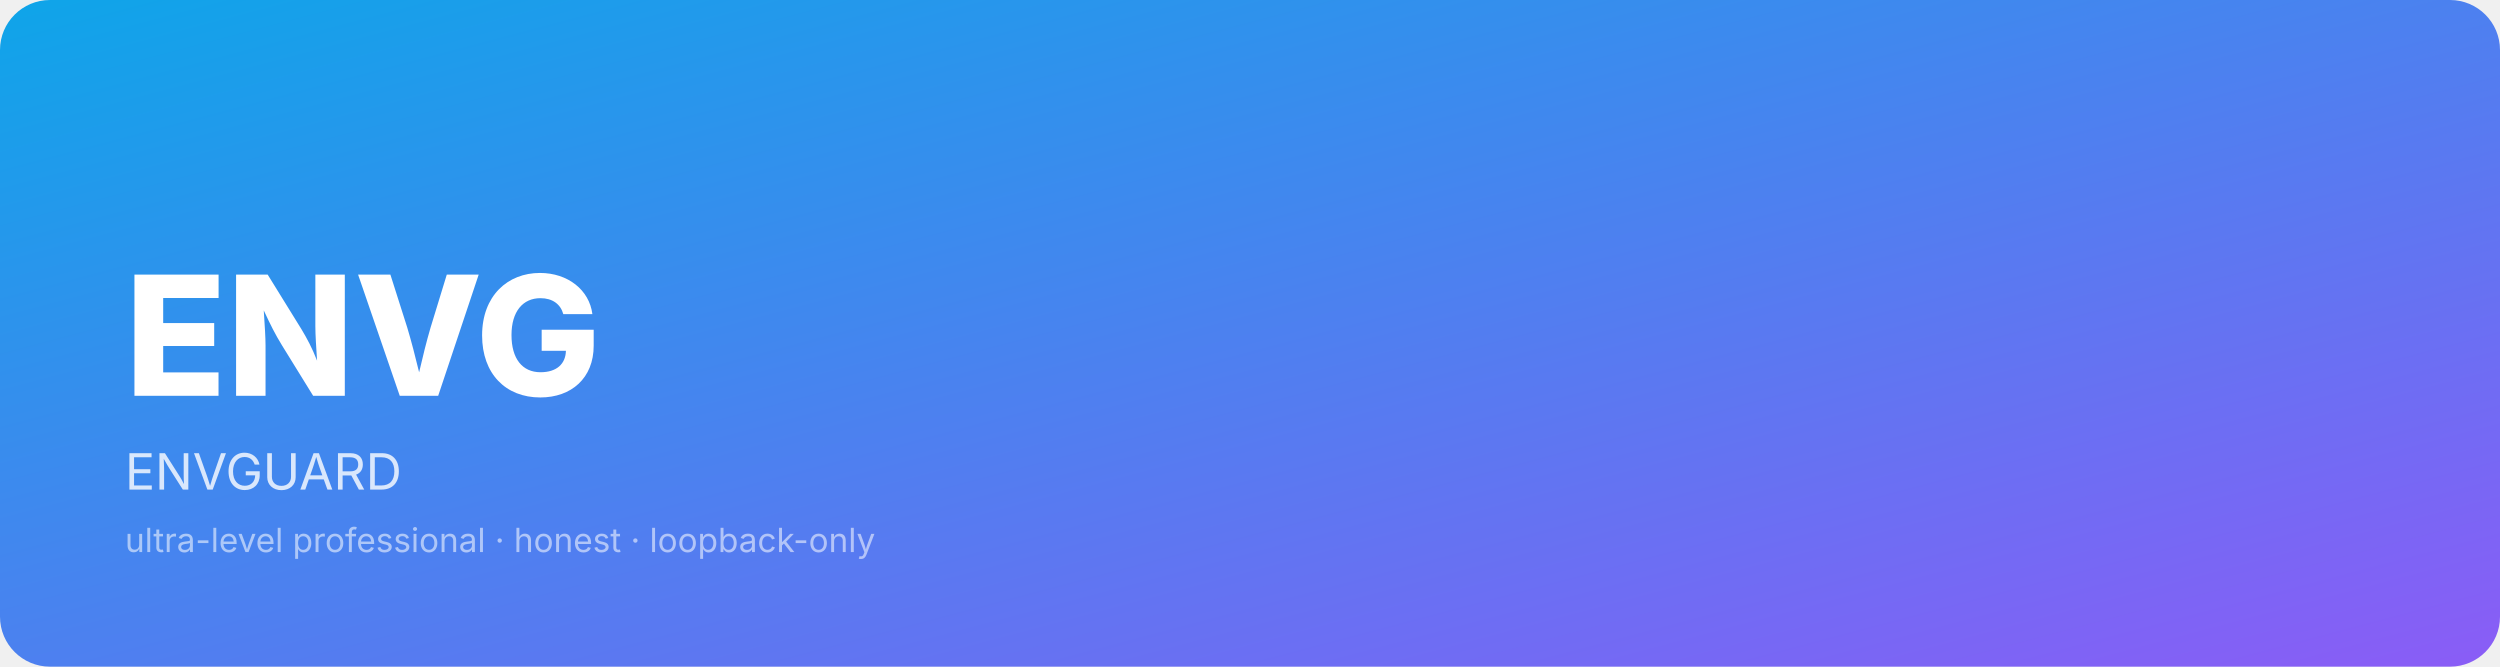
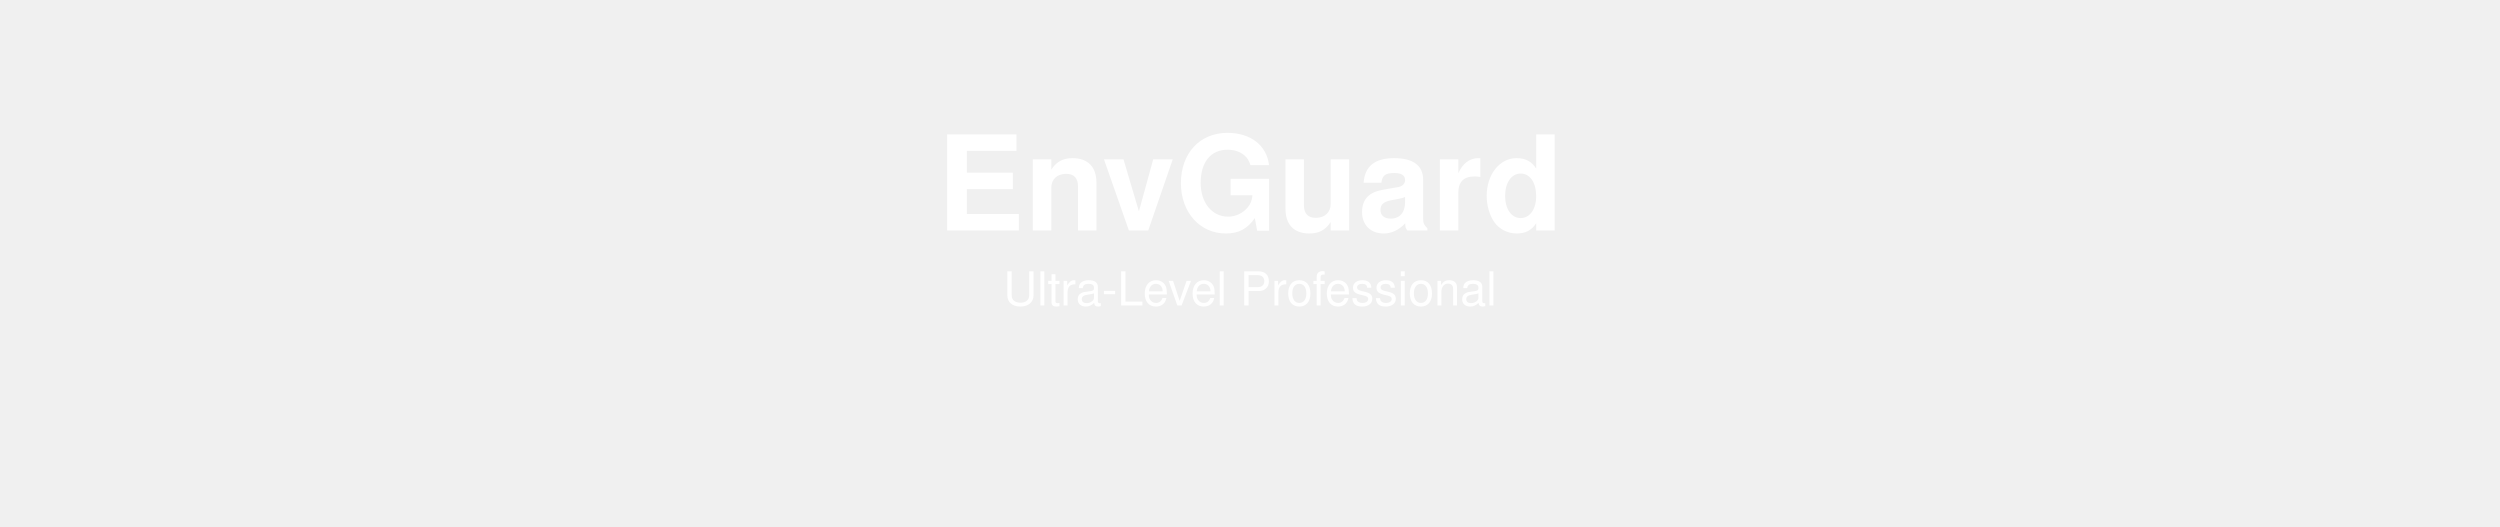
- <svg xmlns="http://www.w3.org/2000/svg" viewBox="0 0 1200 320" font-family="Inter, system-ui, sans-serif">
+ <svg xmlns="http://www.w3.org/2000/svg" width="854" height="180" style="z-index:1;position:relative" viewBox="0 0 854 180">
+   <style>
+       .text {   font-size: 45px;   font-weight: 700;   font-family: -apple-system,BlinkMacSystemFont,Segoe UI,Helvetica,Arial,sans-serif,Apple Color Emoji,Segoe UI Emoji;  } .desc {   font-size: 16px;   font-weight: 500;   font-family: -apple-system,BlinkMacSystemFont,Segoe UI,Helvetica,Arial,sans-serif,Apple Color Emoji,Segoe UI Emoji;  } 
+       .text, .desc {   animation: fadeIn 1.2s ease-in-out forwards;  } @keyframes fadeIn {   from {     opacity: 0;   }   to {     opacity: 1;   }  } 
+     </style>
  <defs>
-     <linearGradient id="g" x1="0" y1="0" x2="1" y2="1">
-       <stop offset="0" stop-color="#0ea5e9" />
-       <stop offset="1" stop-color="#8b5cf6" />
+     <linearGradient id="linear" x1="0%" y1="0%" x2="100%" y2="0%">
+       <stop offset="0%" stop-color="#06B6D4" />
+       <stop offset="100%" stop-color="#0891B2" />
    </linearGradient>
  </defs>
-   <rect width="1200" height="320" rx="24" fill="url(#g)" />
-   <text x="60" y="190" font-size="80" font-weight="800" fill="#fff">ENVG</text>
-   <text x="60" y="235" font-size="24" fill="rgba(255,255,255,0.8)">ENVGUARD</text>
-   <text x="60" y="265" font-size="16" fill="rgba(255,255,255,0.55)">ultra-level professional · honest · loopback-only</text>
+   <g transform="translate(427, 90) scale(1, 1) translate(-427, -90)">
+     <path d="" fill="url(#linear)" opacity="0.4">
+       <animate attributeName="d" dur="20s" repeatCount="indefinite" keyTimes="0;0.333;0.667;1" calcmod="spline" keySplines="0.2 0 0.2 1;0.2 0 0.2 1;0.2 0 0.2 1" begin="0s" values="M0 0L 0 100Q 213.5 140 427 110T 854 135L 854 0 Z;M0 0L 0 125Q 213.5 140 427 120T 854 110L 854 0 Z;M0 0L 0 145Q 213.5 115 427 145T 854 110L 854 0 Z;M0 0L 0 100Q 213.5 140 427 110T 854 135L 854 0 Z">
+           </animate>
+     </path>
+     <path d="" fill="url(#linear)" opacity="0.4">
+       <animate attributeName="d" dur="20s" repeatCount="indefinite" keyTimes="0;0.333;0.667;1" calcmod="spline" keySplines="0.2 0 0.2 1;0.2 0 0.2 1;0.2 0 0.2 1" begin="-10s" values="M0 0L 0 115Q 213.5 160 427 130T 854 140L 854 0 Z;M0 0L 0 130Q 213.5 100 427 100T 854 120L 854 0 Z;M0 0L 0 125Q 213.5 105 427 130T 854 145L 854 0 Z;M0 0L 0 115Q 213.5 160 427 130T 854 140L 854 0 Z">
+           </animate>
+     </path>
+   </g>
+   <text text-anchor="middle" dominant-baseline="middle" x="50%" y="35%" class="text" style="fill:#ffffff;" stroke="#none" stroke-width="1">EnvGuard</text>
+   <text text-anchor="middle" dominant-baseline="middle" x="50%" y="55%" class="desc" style="fill:#ffffff;">Ultra-Level Professional</text>
</svg>
